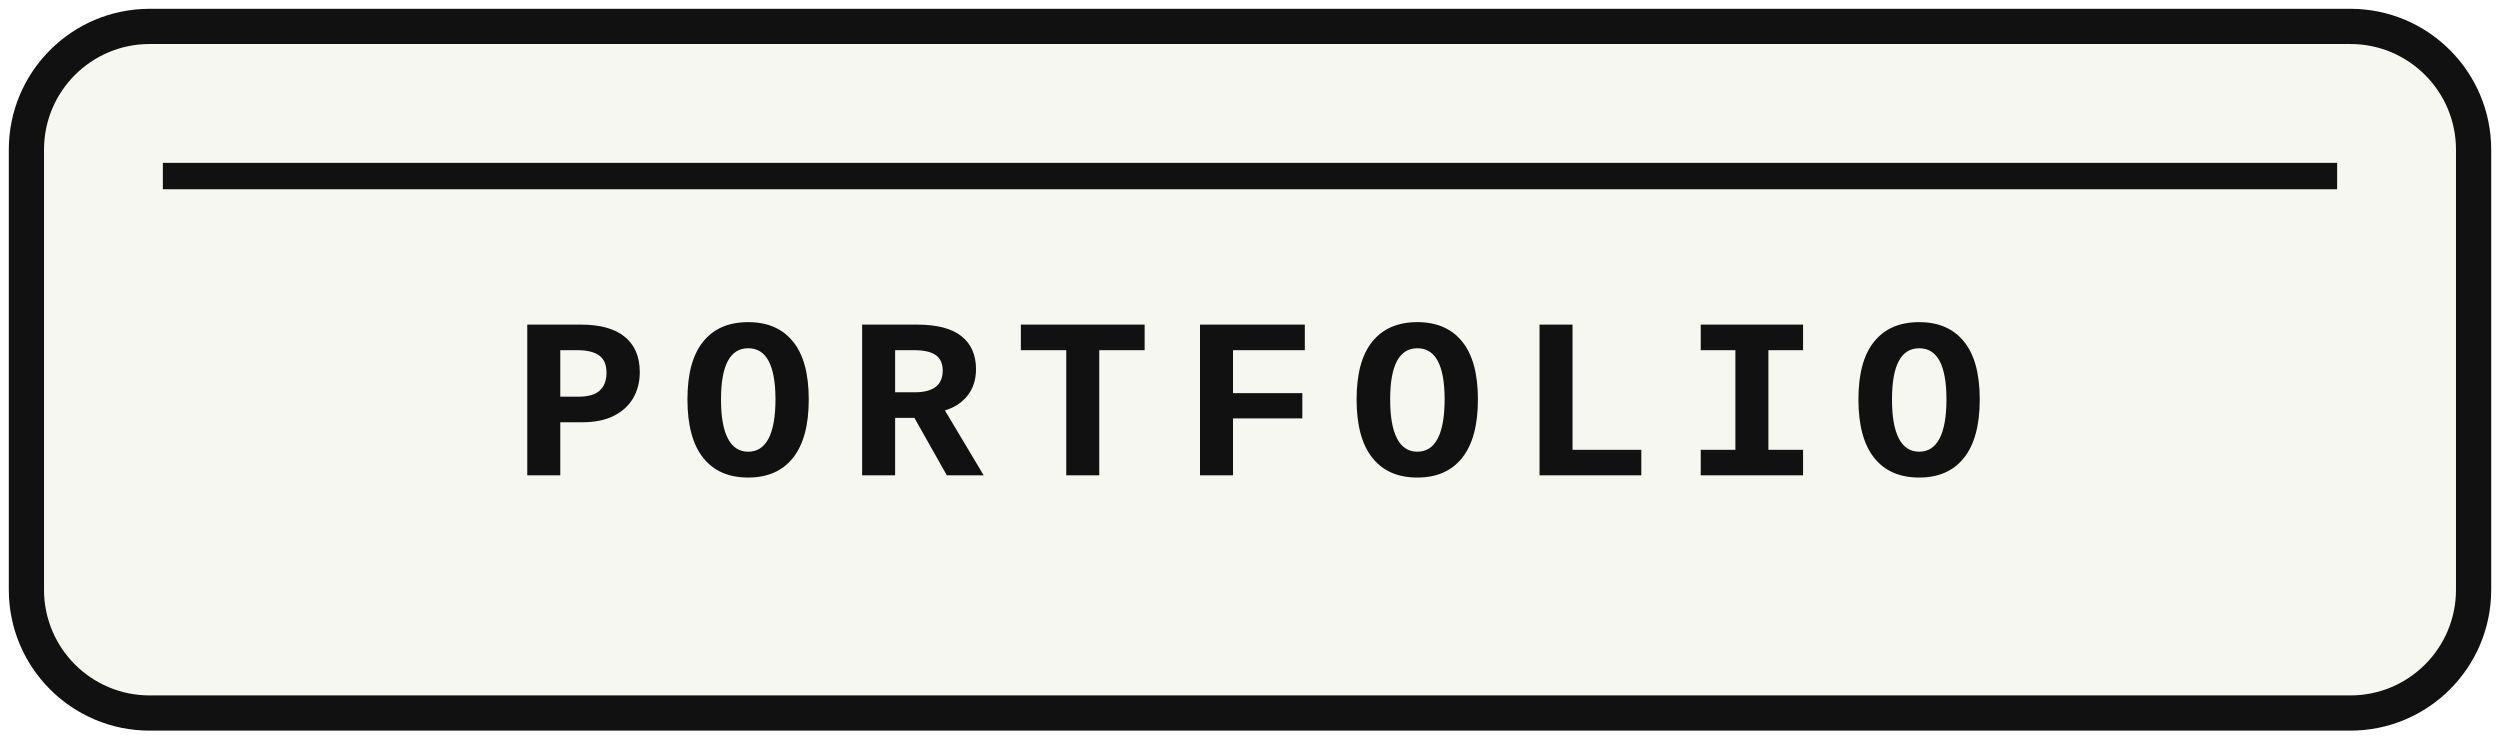
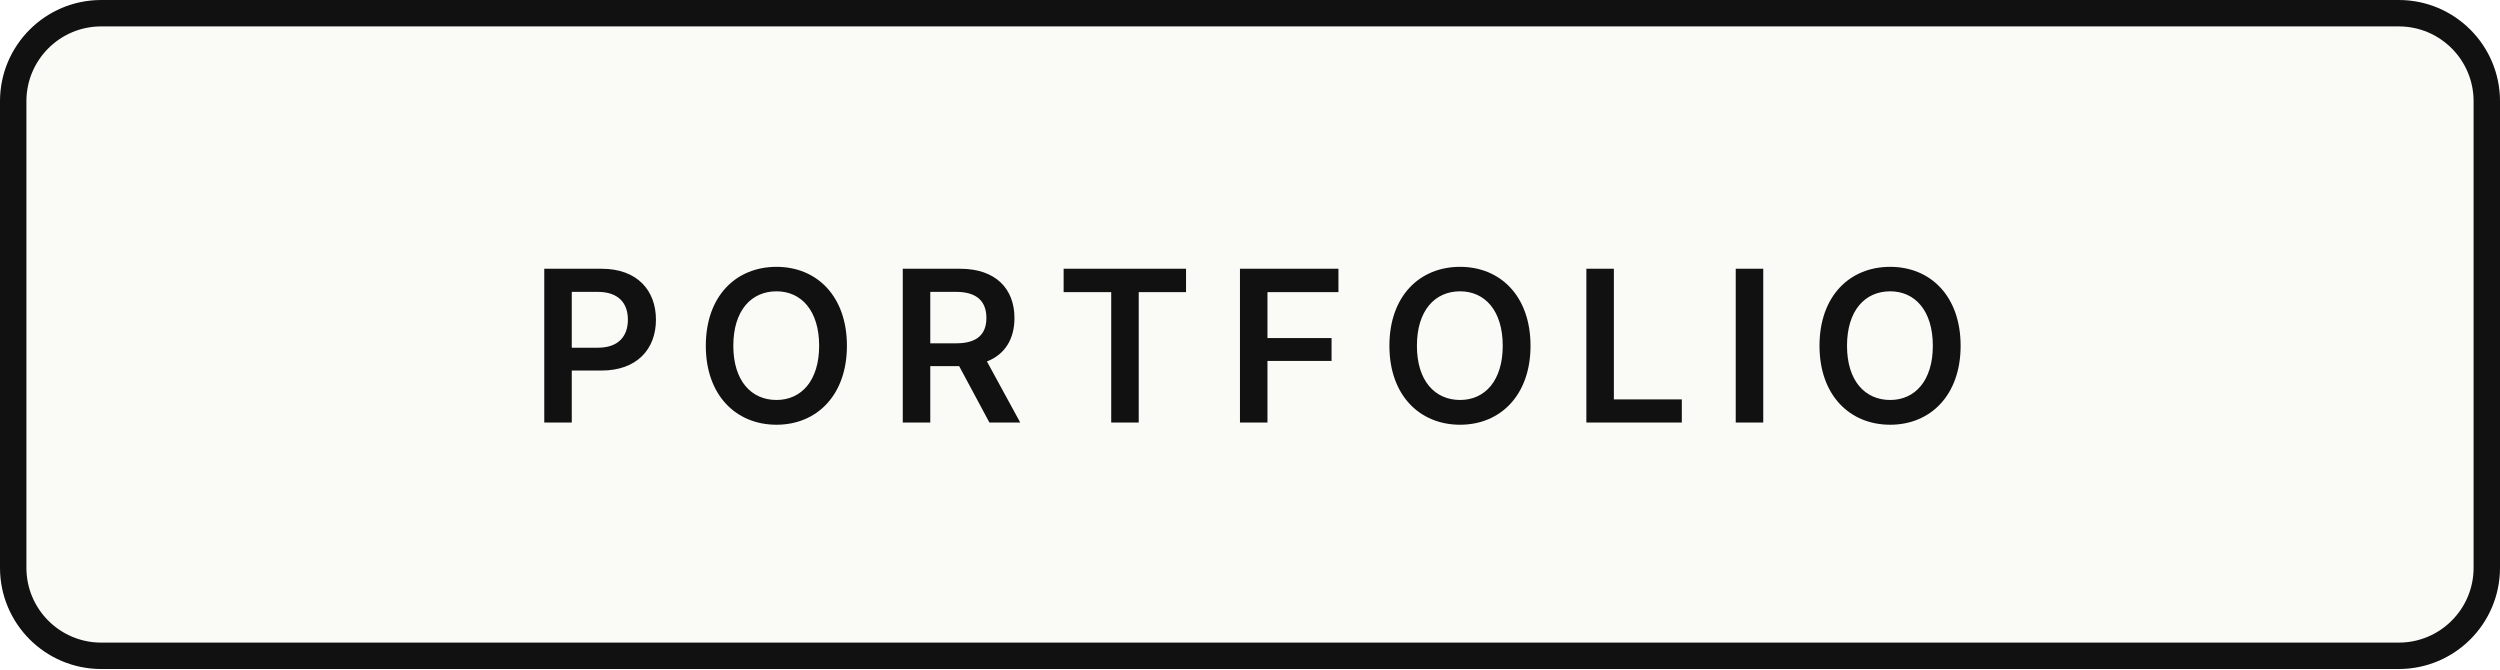
- <svg xmlns="http://www.w3.org/2000/svg" width="142" height="42" viewBox="0 0 142 42" role="img" aria-labelledby="title desc">
-   <rect x="1.5" y="1.5" width="139" height="39" rx="7" fill="#f7f7f2" stroke="#111" stroke-width="2" />
-   <path d="M10 10H132" stroke="#111" stroke-width="1.5" stroke-linecap="square" />
-   <text x="71" y="27" text-anchor="middle" fill="#111" font-family="SFMono-Regular,Consolas,Liberation Mono,monospace" font-size="13" font-weight="700" letter-spacing="1.7">PORTFOLIO</text>
+ <svg xmlns="http://www.w3.org/2000/svg" width="142" height="38" viewBox="0 0 142 38" role="img" aria-labelledby="title desc">
+   <rect x="0.75" y="0.75" width="140.5" height="36.5" rx="5" fill="#fafaf7" stroke="#111" stroke-width="1.5" vector-effect="non-scaling-stroke" />
+   <text x="71" y="24" text-anchor="middle" fill="#111" font-family="Inter,Helvetica Neue,Arial,sans-serif" font-size="12" font-weight="600" letter-spacing="1.7">PORTFOLIO</text>
</svg>
